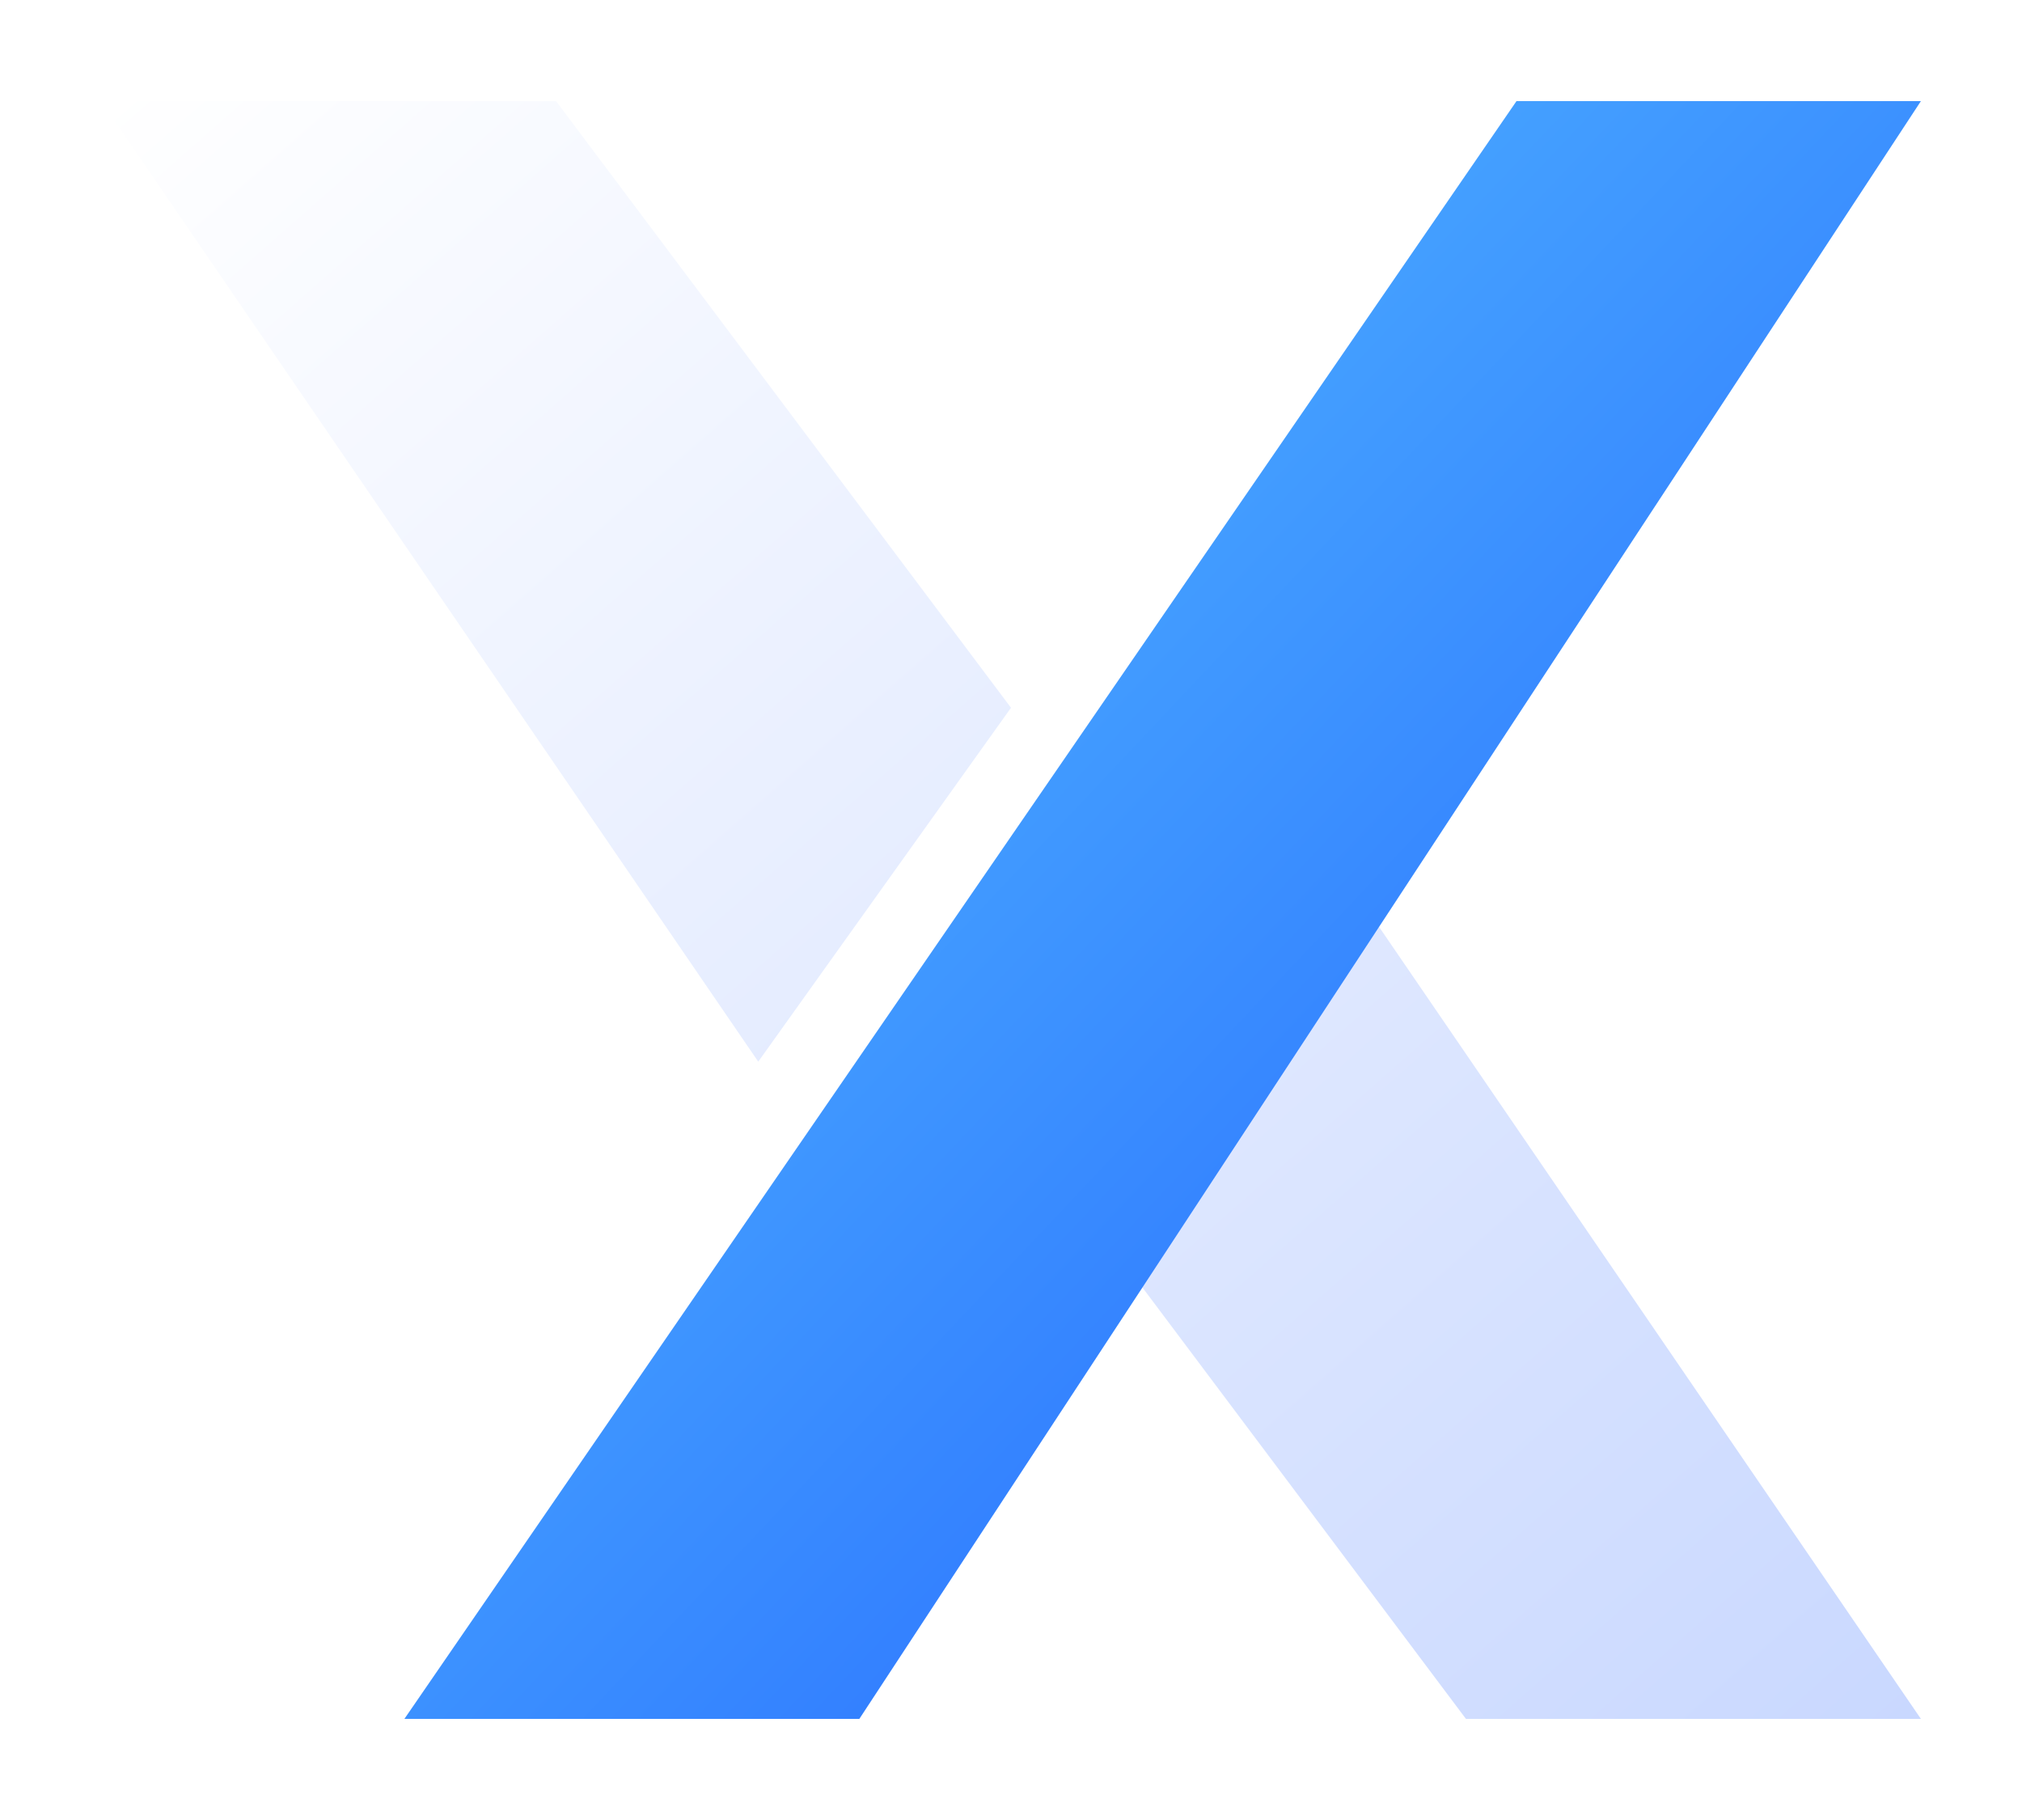
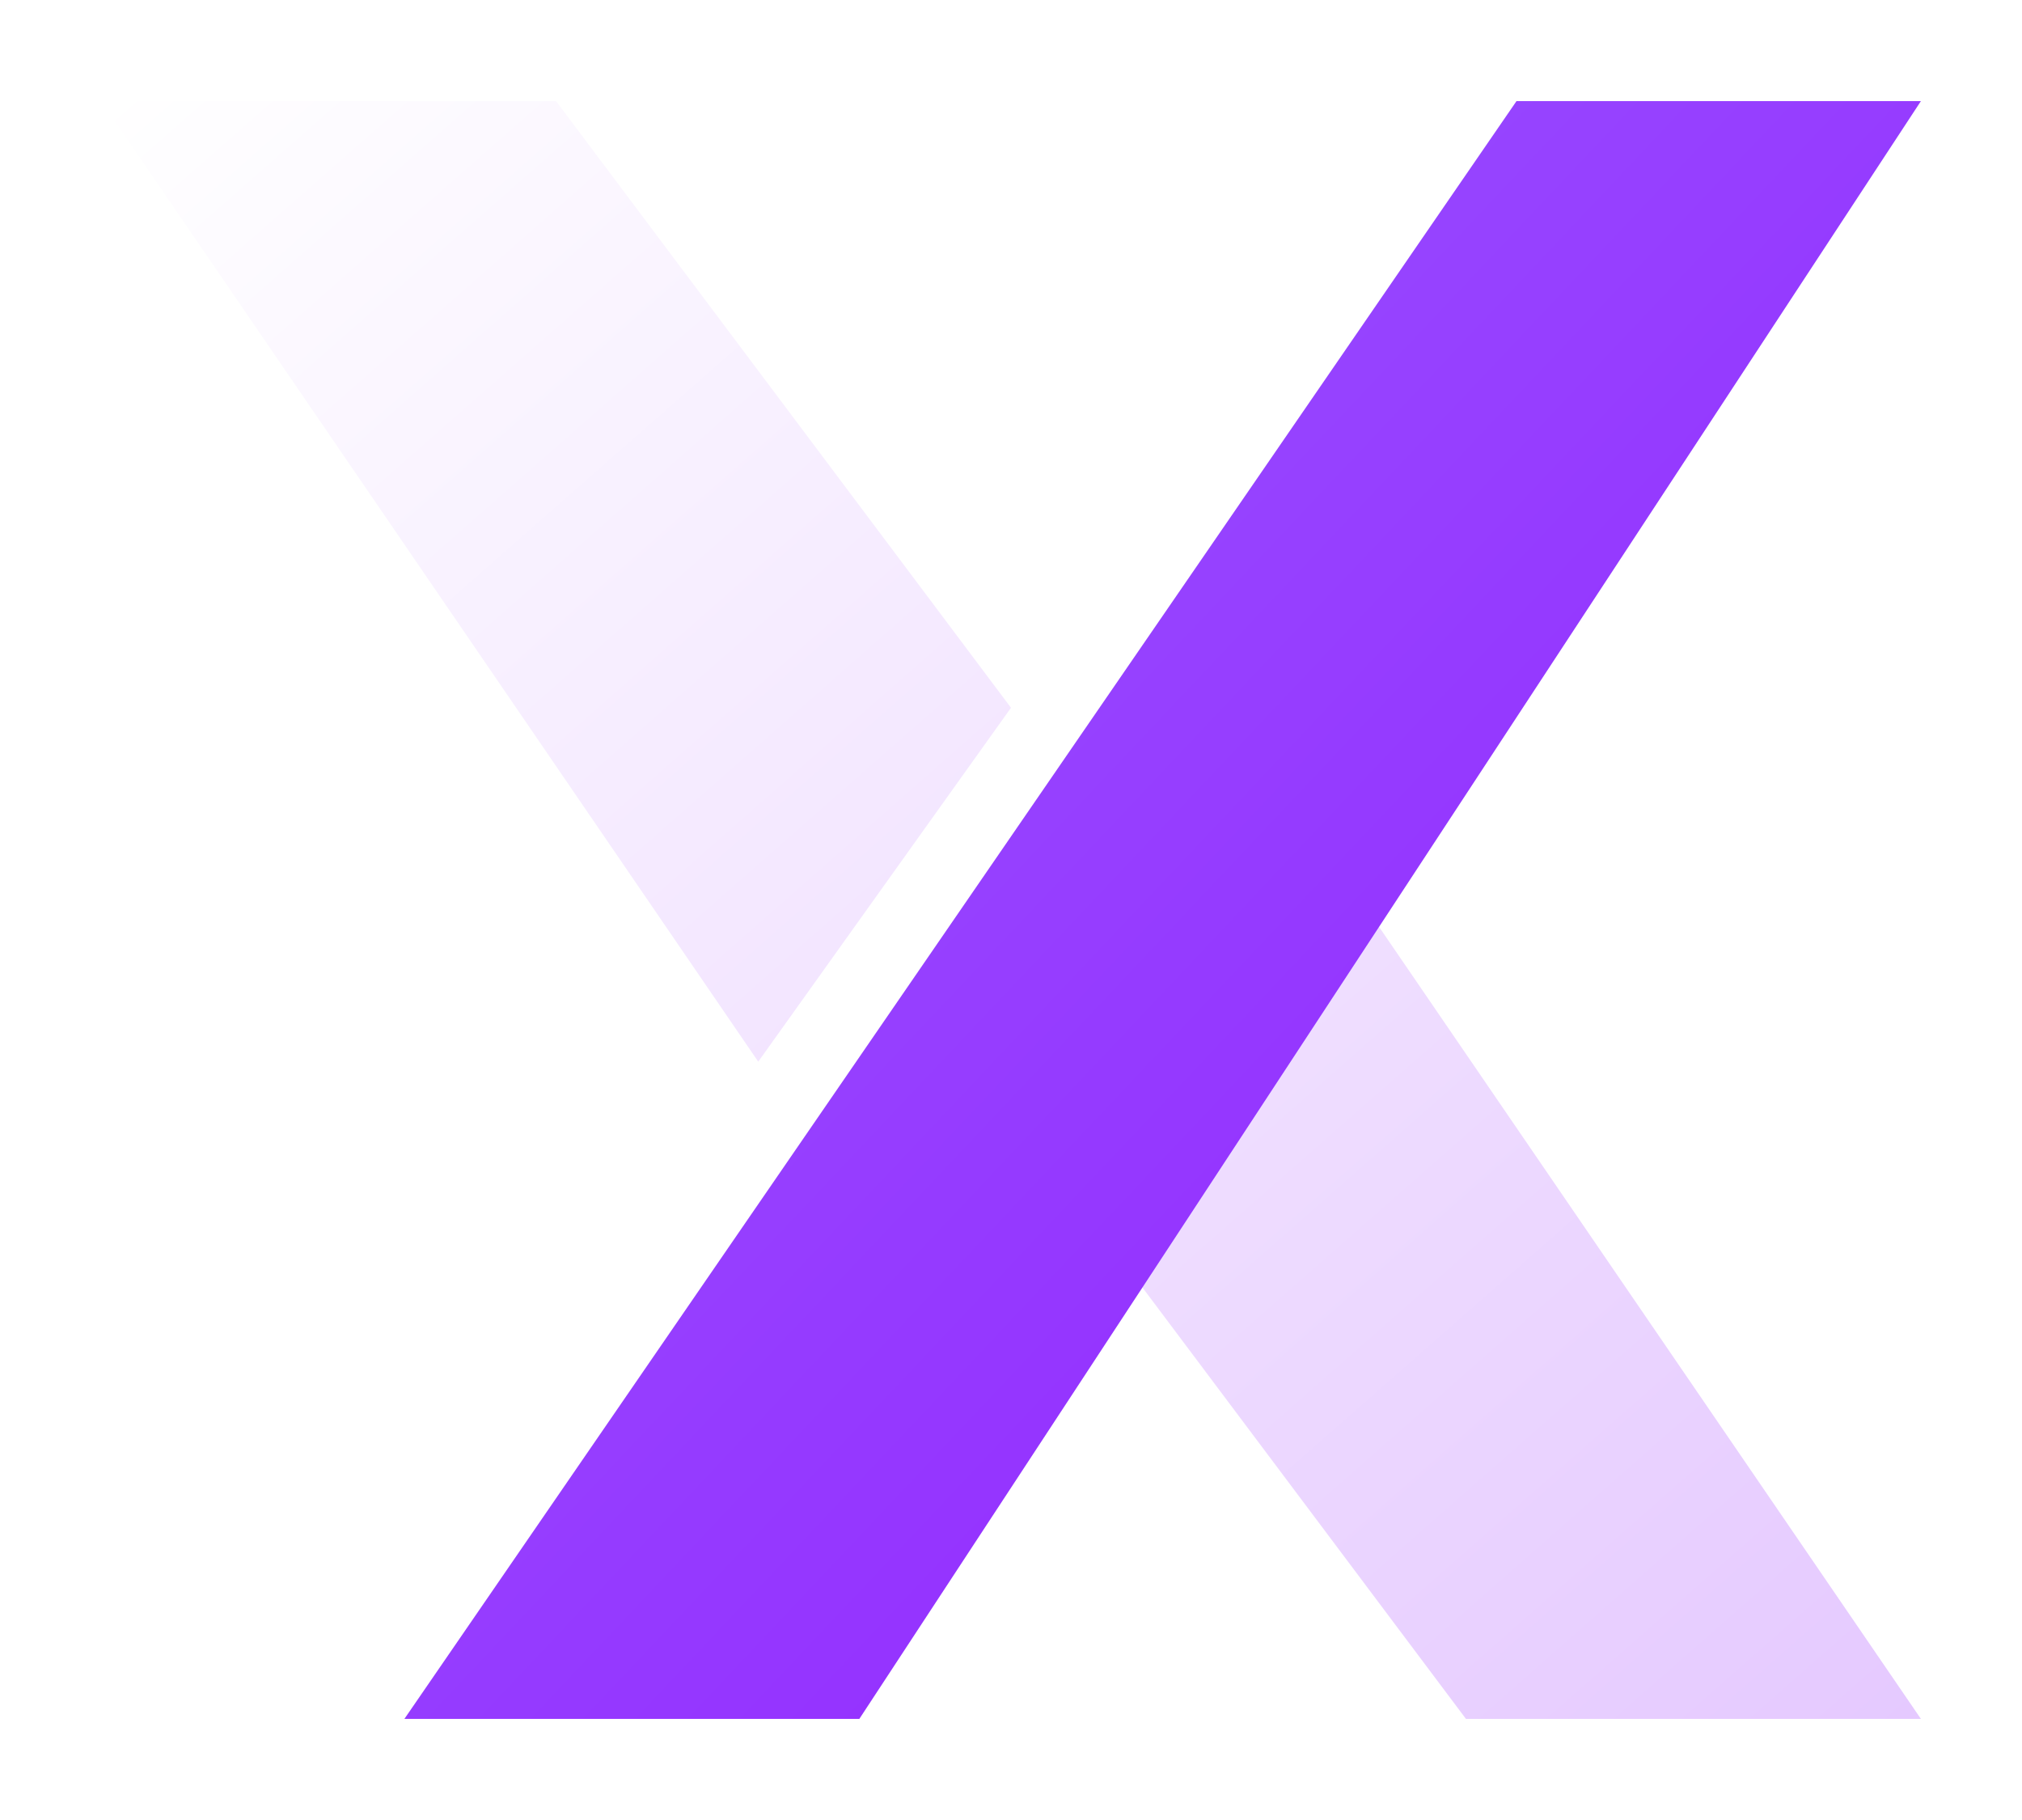
<svg xmlns="http://www.w3.org/2000/svg" viewBox="0 0 40 36">
  <defs>
    <linearGradient id="g" x1="0" y1="0" x2="1" y2="1">
      <stop offset="0" stop-color="#fff" />
-       <stop offset="1" stop-color="#c9d8ff" />
+       <stop offset="1" stop-color="#e5c9ff" />
    </linearGradient>
    <linearGradient id="b" x1="0" y1="0" x2="1" y2="1">
-       <stop offset="0" stop-color="#59c7ff" />
-       <stop offset="1" stop-color="#1f5bff" />
+       <stop offset="0" stop-color="#9659ff" />
+       <stop offset="1" stop-color="#951fff" />
    </linearGradient>
  </defs>
  <path fill="url(#g)" d="M2 2h9l9 12-5 7zM38 34h-9l-9-12 5-7z" />
  <path fill="url(#b)" d="M38 2h-8L8 34h9z" />
</svg>
